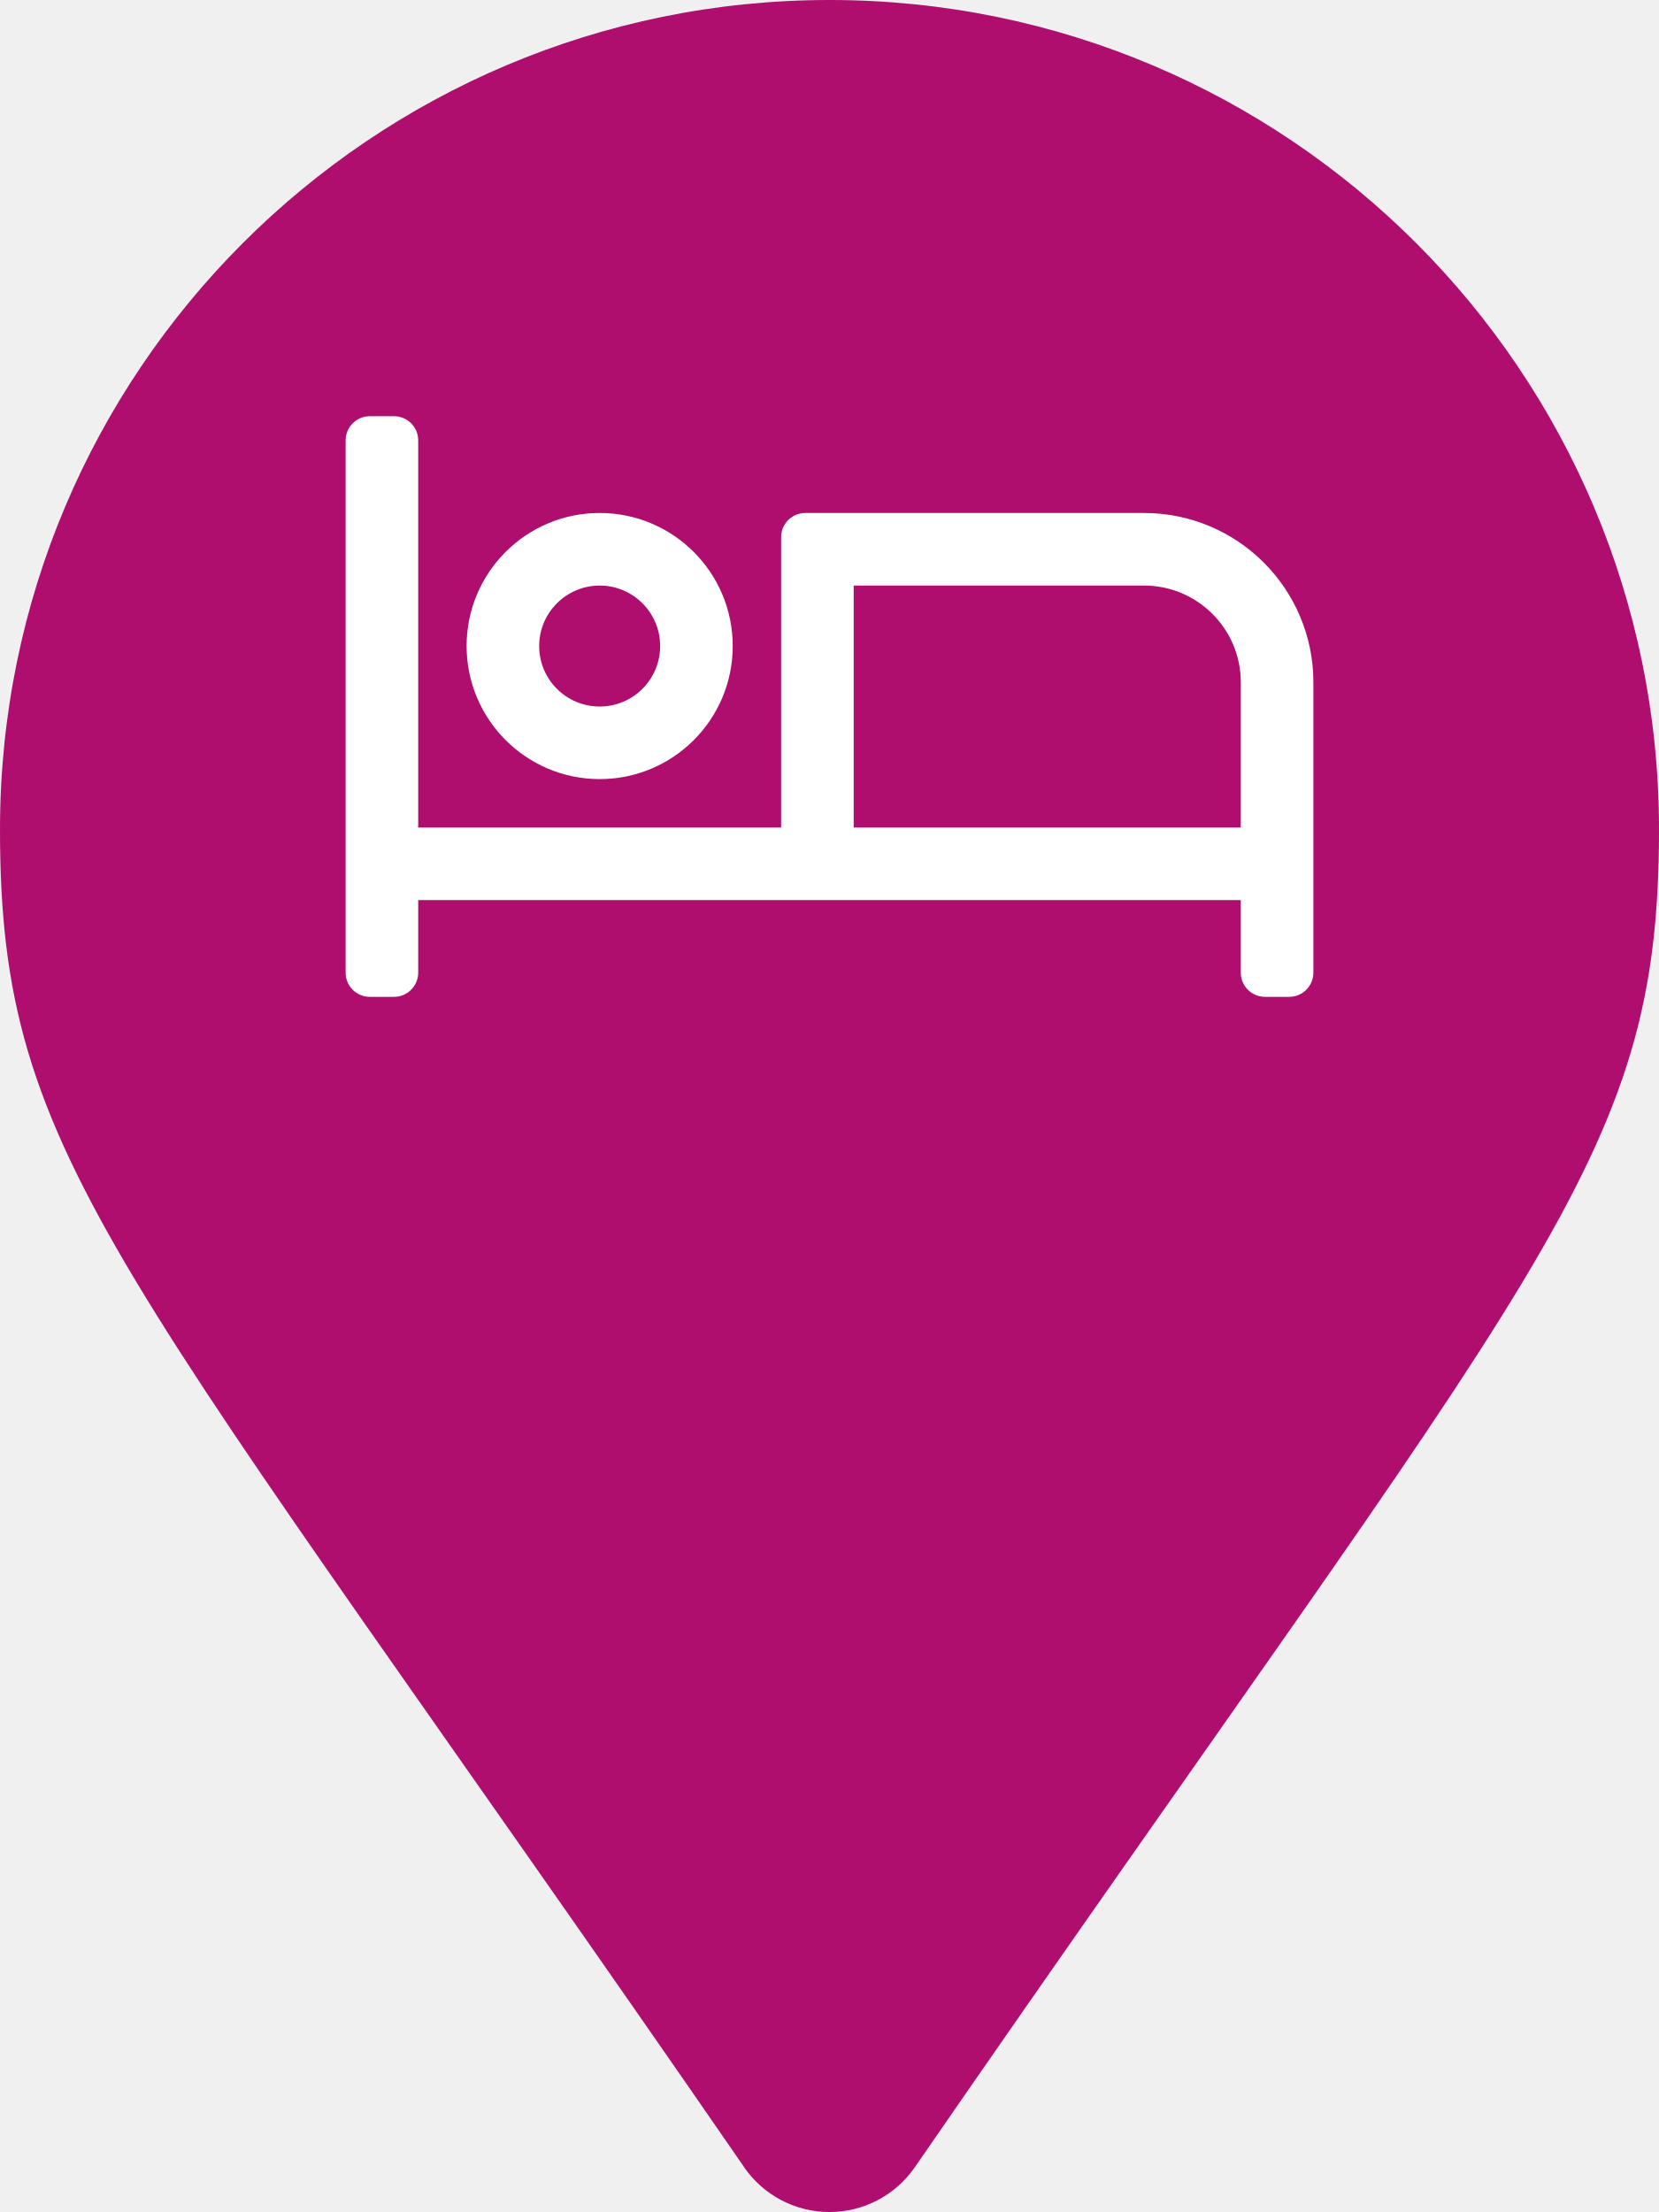
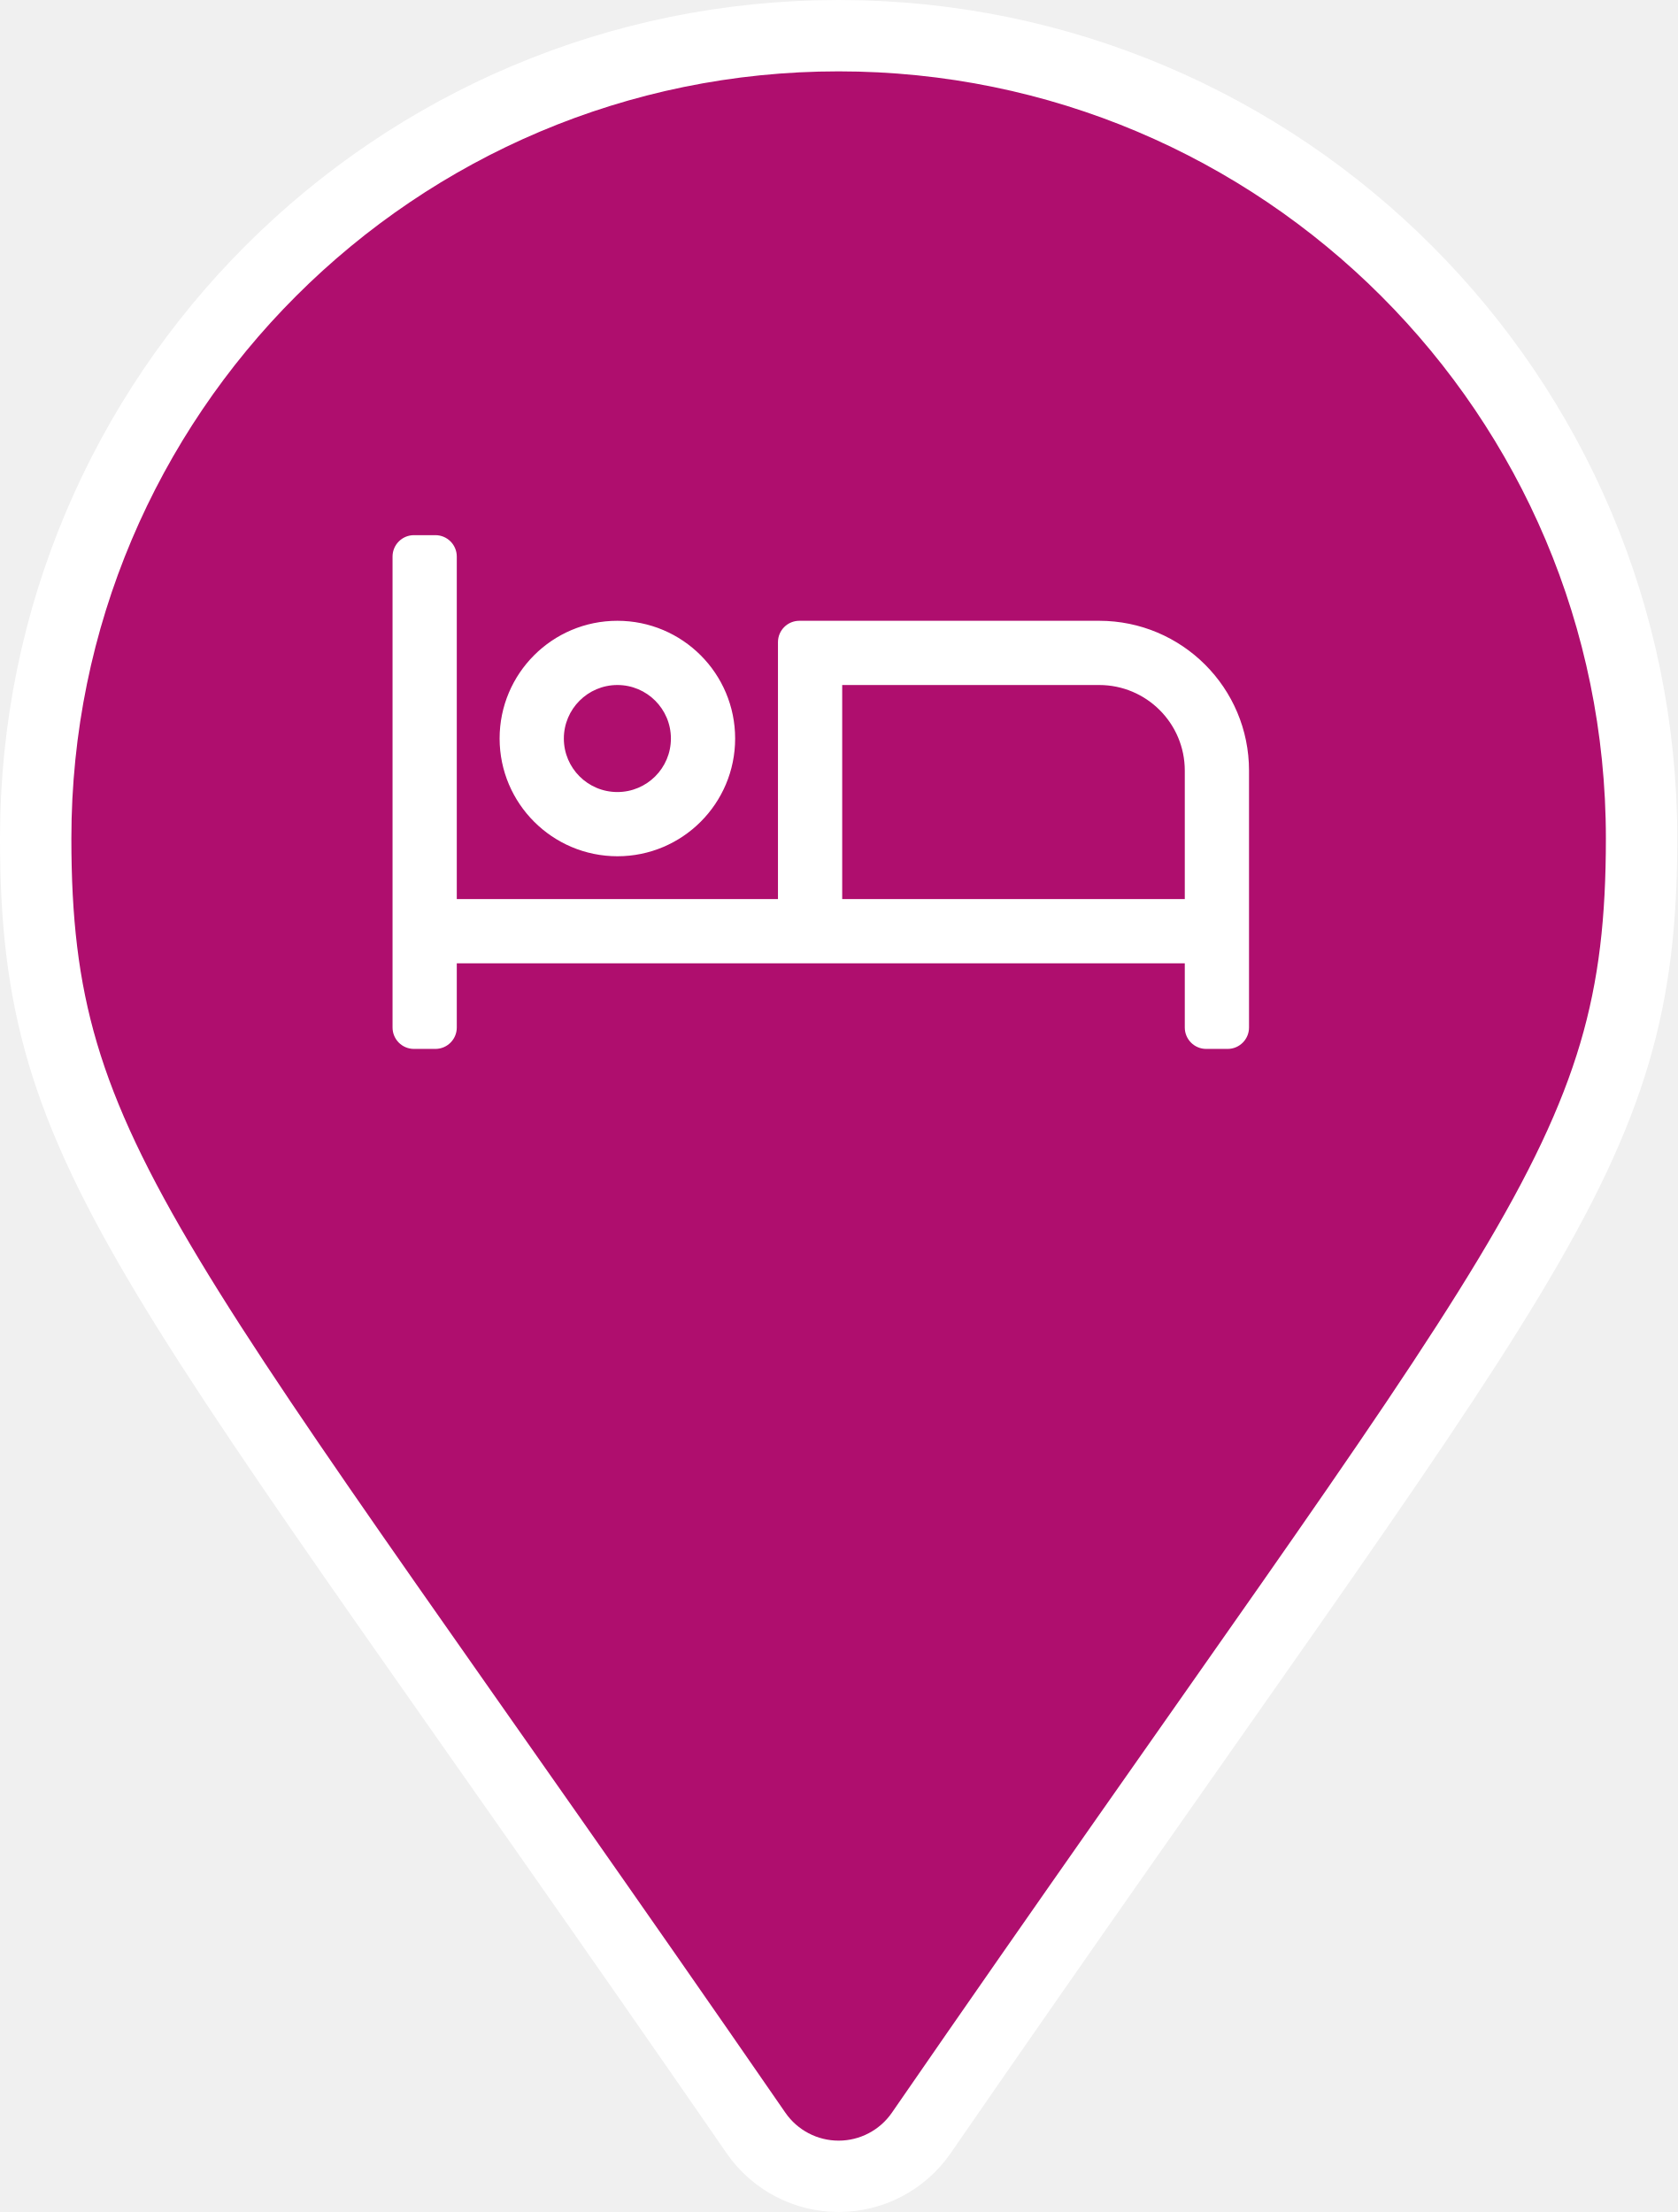
- <svg xmlns="http://www.w3.org/2000/svg" id="Component_143_23" data-name="Component 143 – 23" width="24" height="32" viewBox="0 0 24 32">
+ <svg xmlns="http://www.w3.org/2000/svg" width="23.5" height="31" viewBox="0 0 23.5 31">
  <defs>
    <style>
      .cls-1 {
        fill: #af0e6e;
+         stroke: #fff;
      }

      .cls-2 {
        fill: #fff;
      }
    </style>
  </defs>
-   <g id="Group_2497" data-name="Group 2497" transform="translate(-19 -145.954)">
-     <path id="map-marker" class="cls-1" d="M10.767,31.354C1.686,18.189,0,16.838,0,12a12,12,0,0,1,24,0c0,4.838-1.686,6.189-10.767,19.354a1.5,1.5,0,0,1-2.467,0Z" transform="translate(19 145.954)" />
+   <g id="Group_5617" data-name="Group 5617" transform="translate(-20.5 -11)">
+     <path id="map-marker" class="cls-1" d="M10.094,29.395C1.58,17.053,0,15.786,0,11.25a11.25,11.25,0,0,1,22.5,0c0,4.536-1.58,5.8-10.094,18.145a1.407,1.407,0,0,1-2.312,0Z" transform="translate(21 11.5)" />
+     <path id="accommodation" class="cls-2" d="M3.15,68.5A1.65,1.65,0,1,0,1.5,66.85,1.652,1.652,0,0,0,3.15,68.5Zm0-2.4a.75.75,0,1,1-.75.75A.751.751,0,0,1,3.15,66.1Zm6.75-.9H5.7a.3.3,0,0,0-.3.3v3.6H.9V64.3A.3.3,0,0,0,.6,64H.3a.3.3,0,0,0-.3.3v6.6a.3.3,0,0,0,.3.3H.6a.3.3,0,0,0,.3-.3V70H11.1v.9a.3.3,0,0,0,.3.3h.3a.3.3,0,0,0,.3-.3V67.3A2.1,2.1,0,0,0,9.9,65.2Zm1.2,3.9H6.3v-3H9.9a1.2,1.2,0,0,1,1.2,1.2Z" transform="translate(26 -45.5)" />
  </g>
-   <path id="accommodation" class="cls-2" d="M3.675,69.25A1.925,1.925,0,1,0,1.75,67.325,1.927,1.927,0,0,0,3.675,69.25Zm0-2.8a.875.875,0,1,1-.875.875A.876.876,0,0,1,3.675,66.45ZM11.55,65.4H6.65a.35.35,0,0,0-.35.35v4.2H1.05v-5.6A.35.35,0,0,0,.7,64H.35a.35.35,0,0,0-.35.35v7.7a.35.35,0,0,0,.35.35H.7a.35.35,0,0,0,.35-.35V71h11.9v1.05a.35.35,0,0,0,.35.35h.35a.35.35,0,0,0,.35-.35v-4.2A2.45,2.45,0,0,0,11.55,65.4Zm1.4,4.55H7.35v-3.5h4.2a1.4,1.4,0,0,1,1.4,1.4Z" transform="translate(5 -57.979)" />
</svg>
